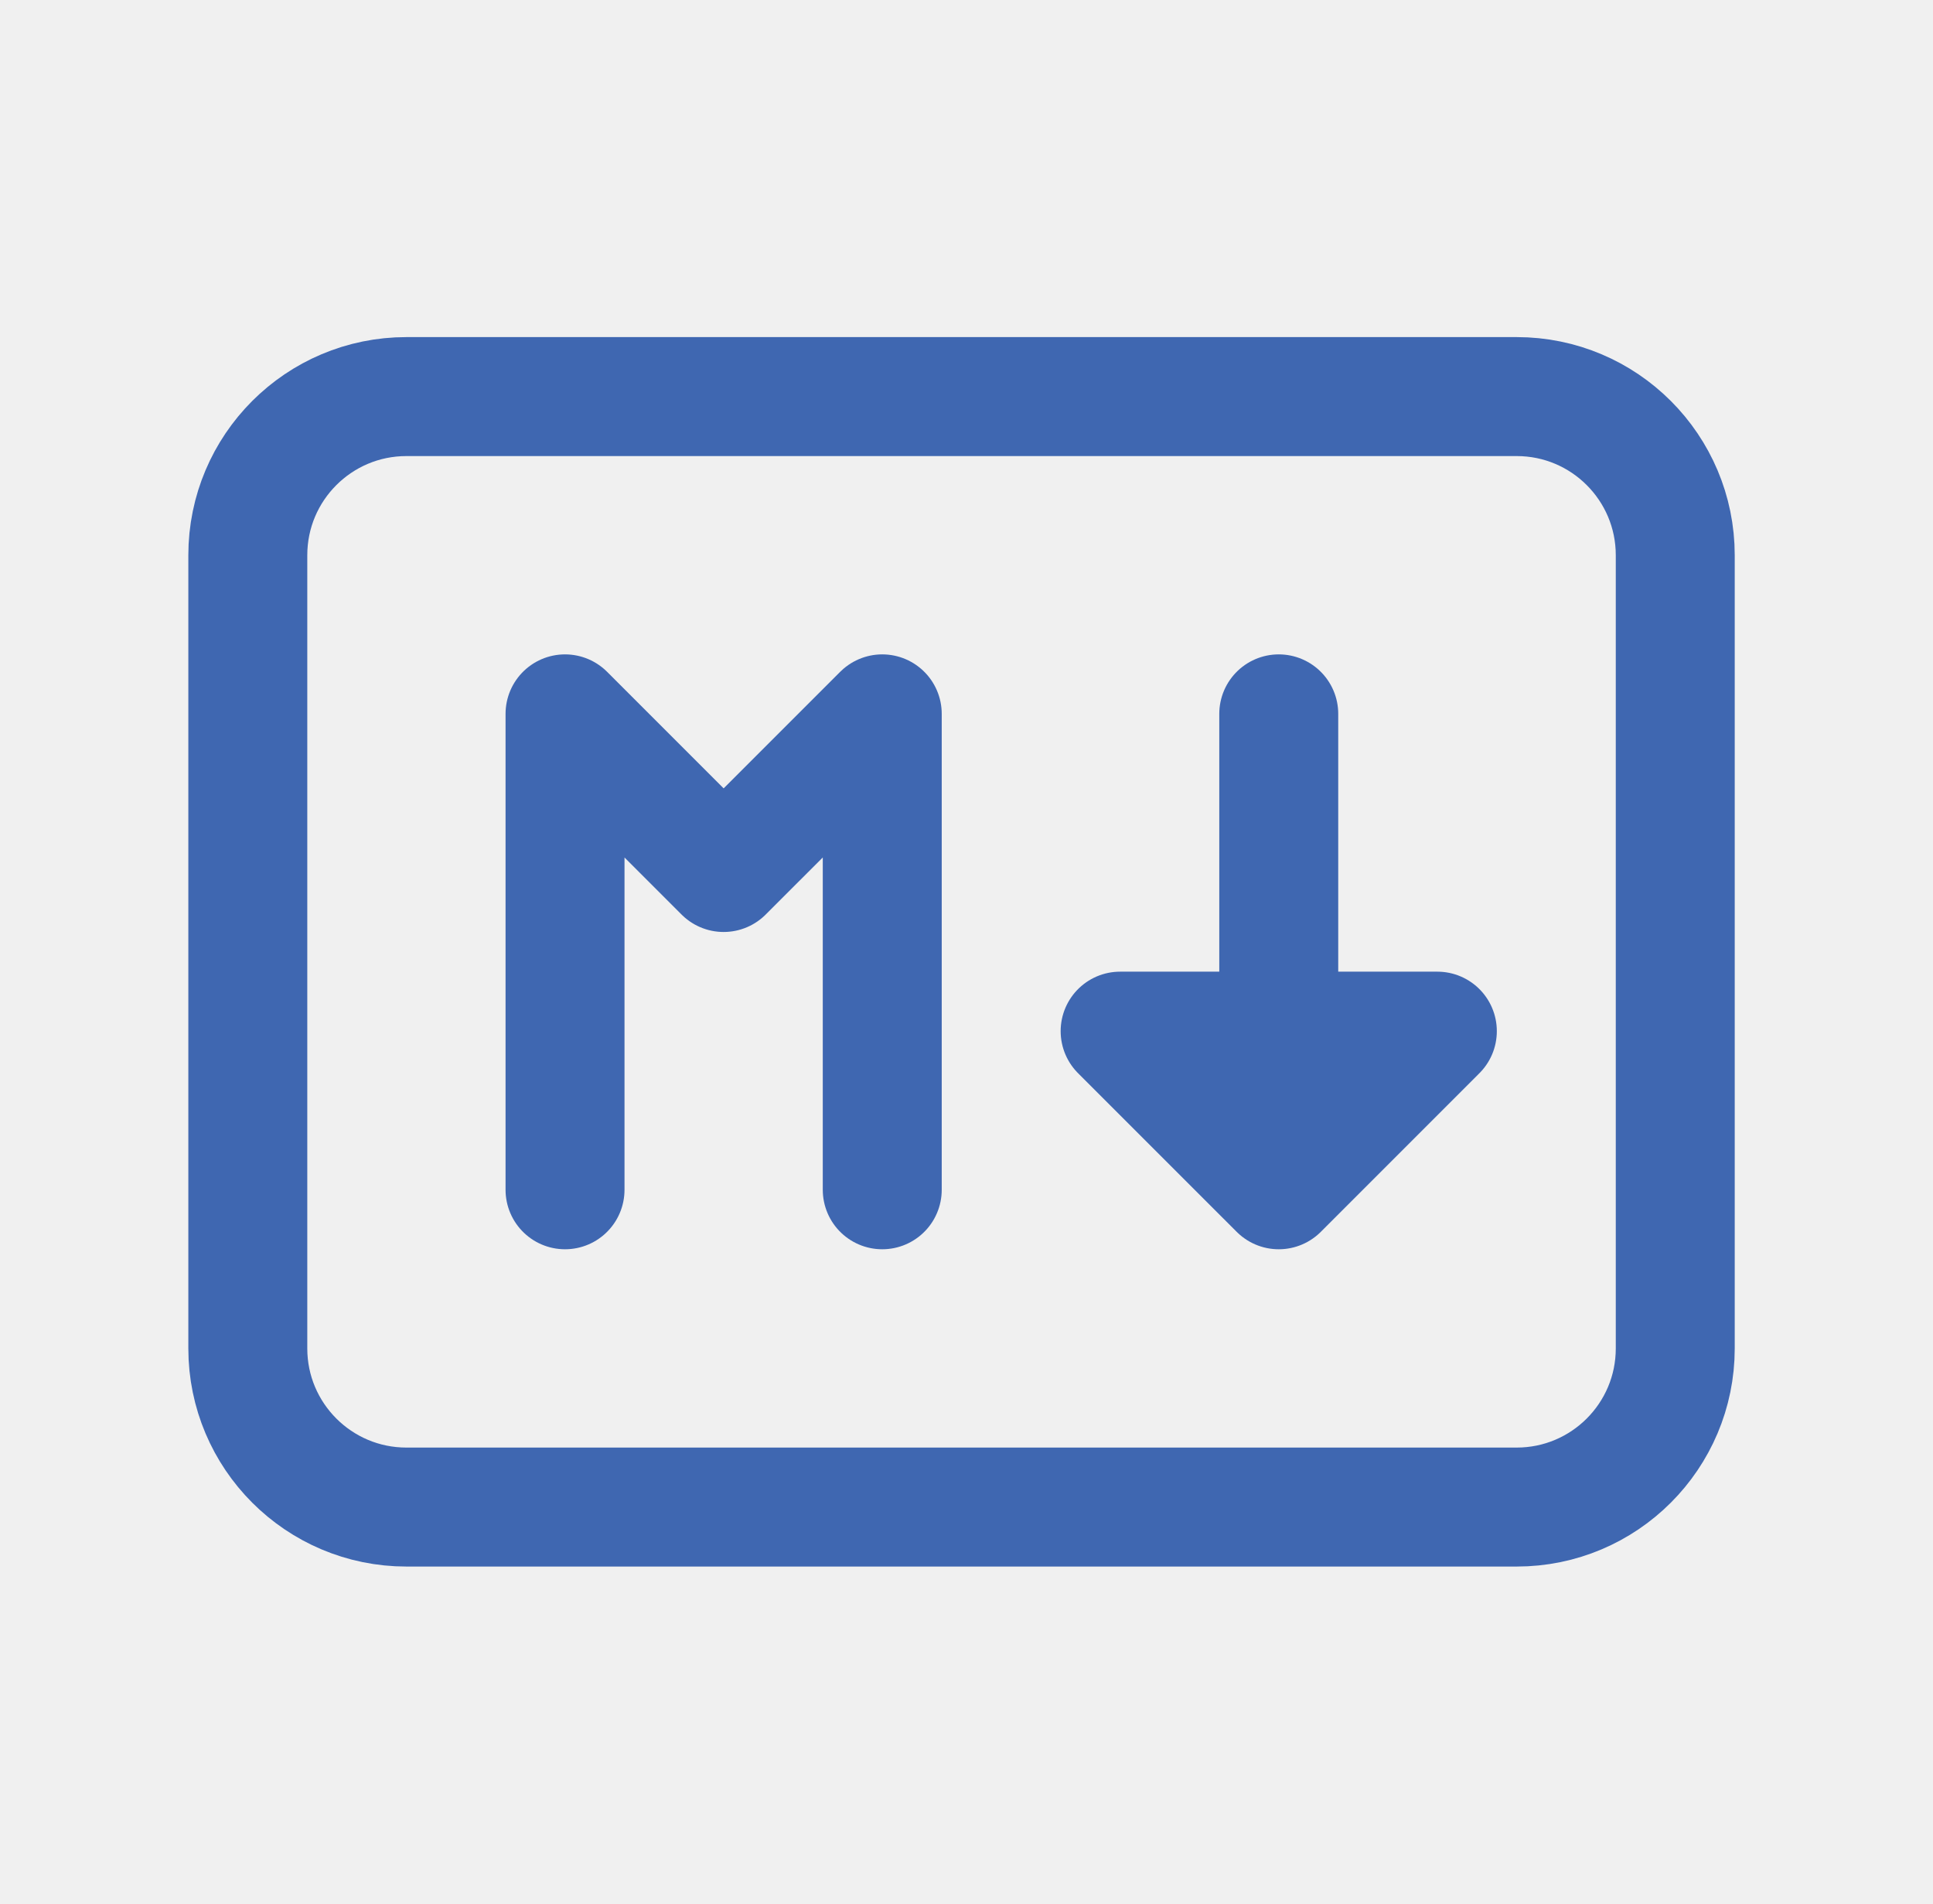
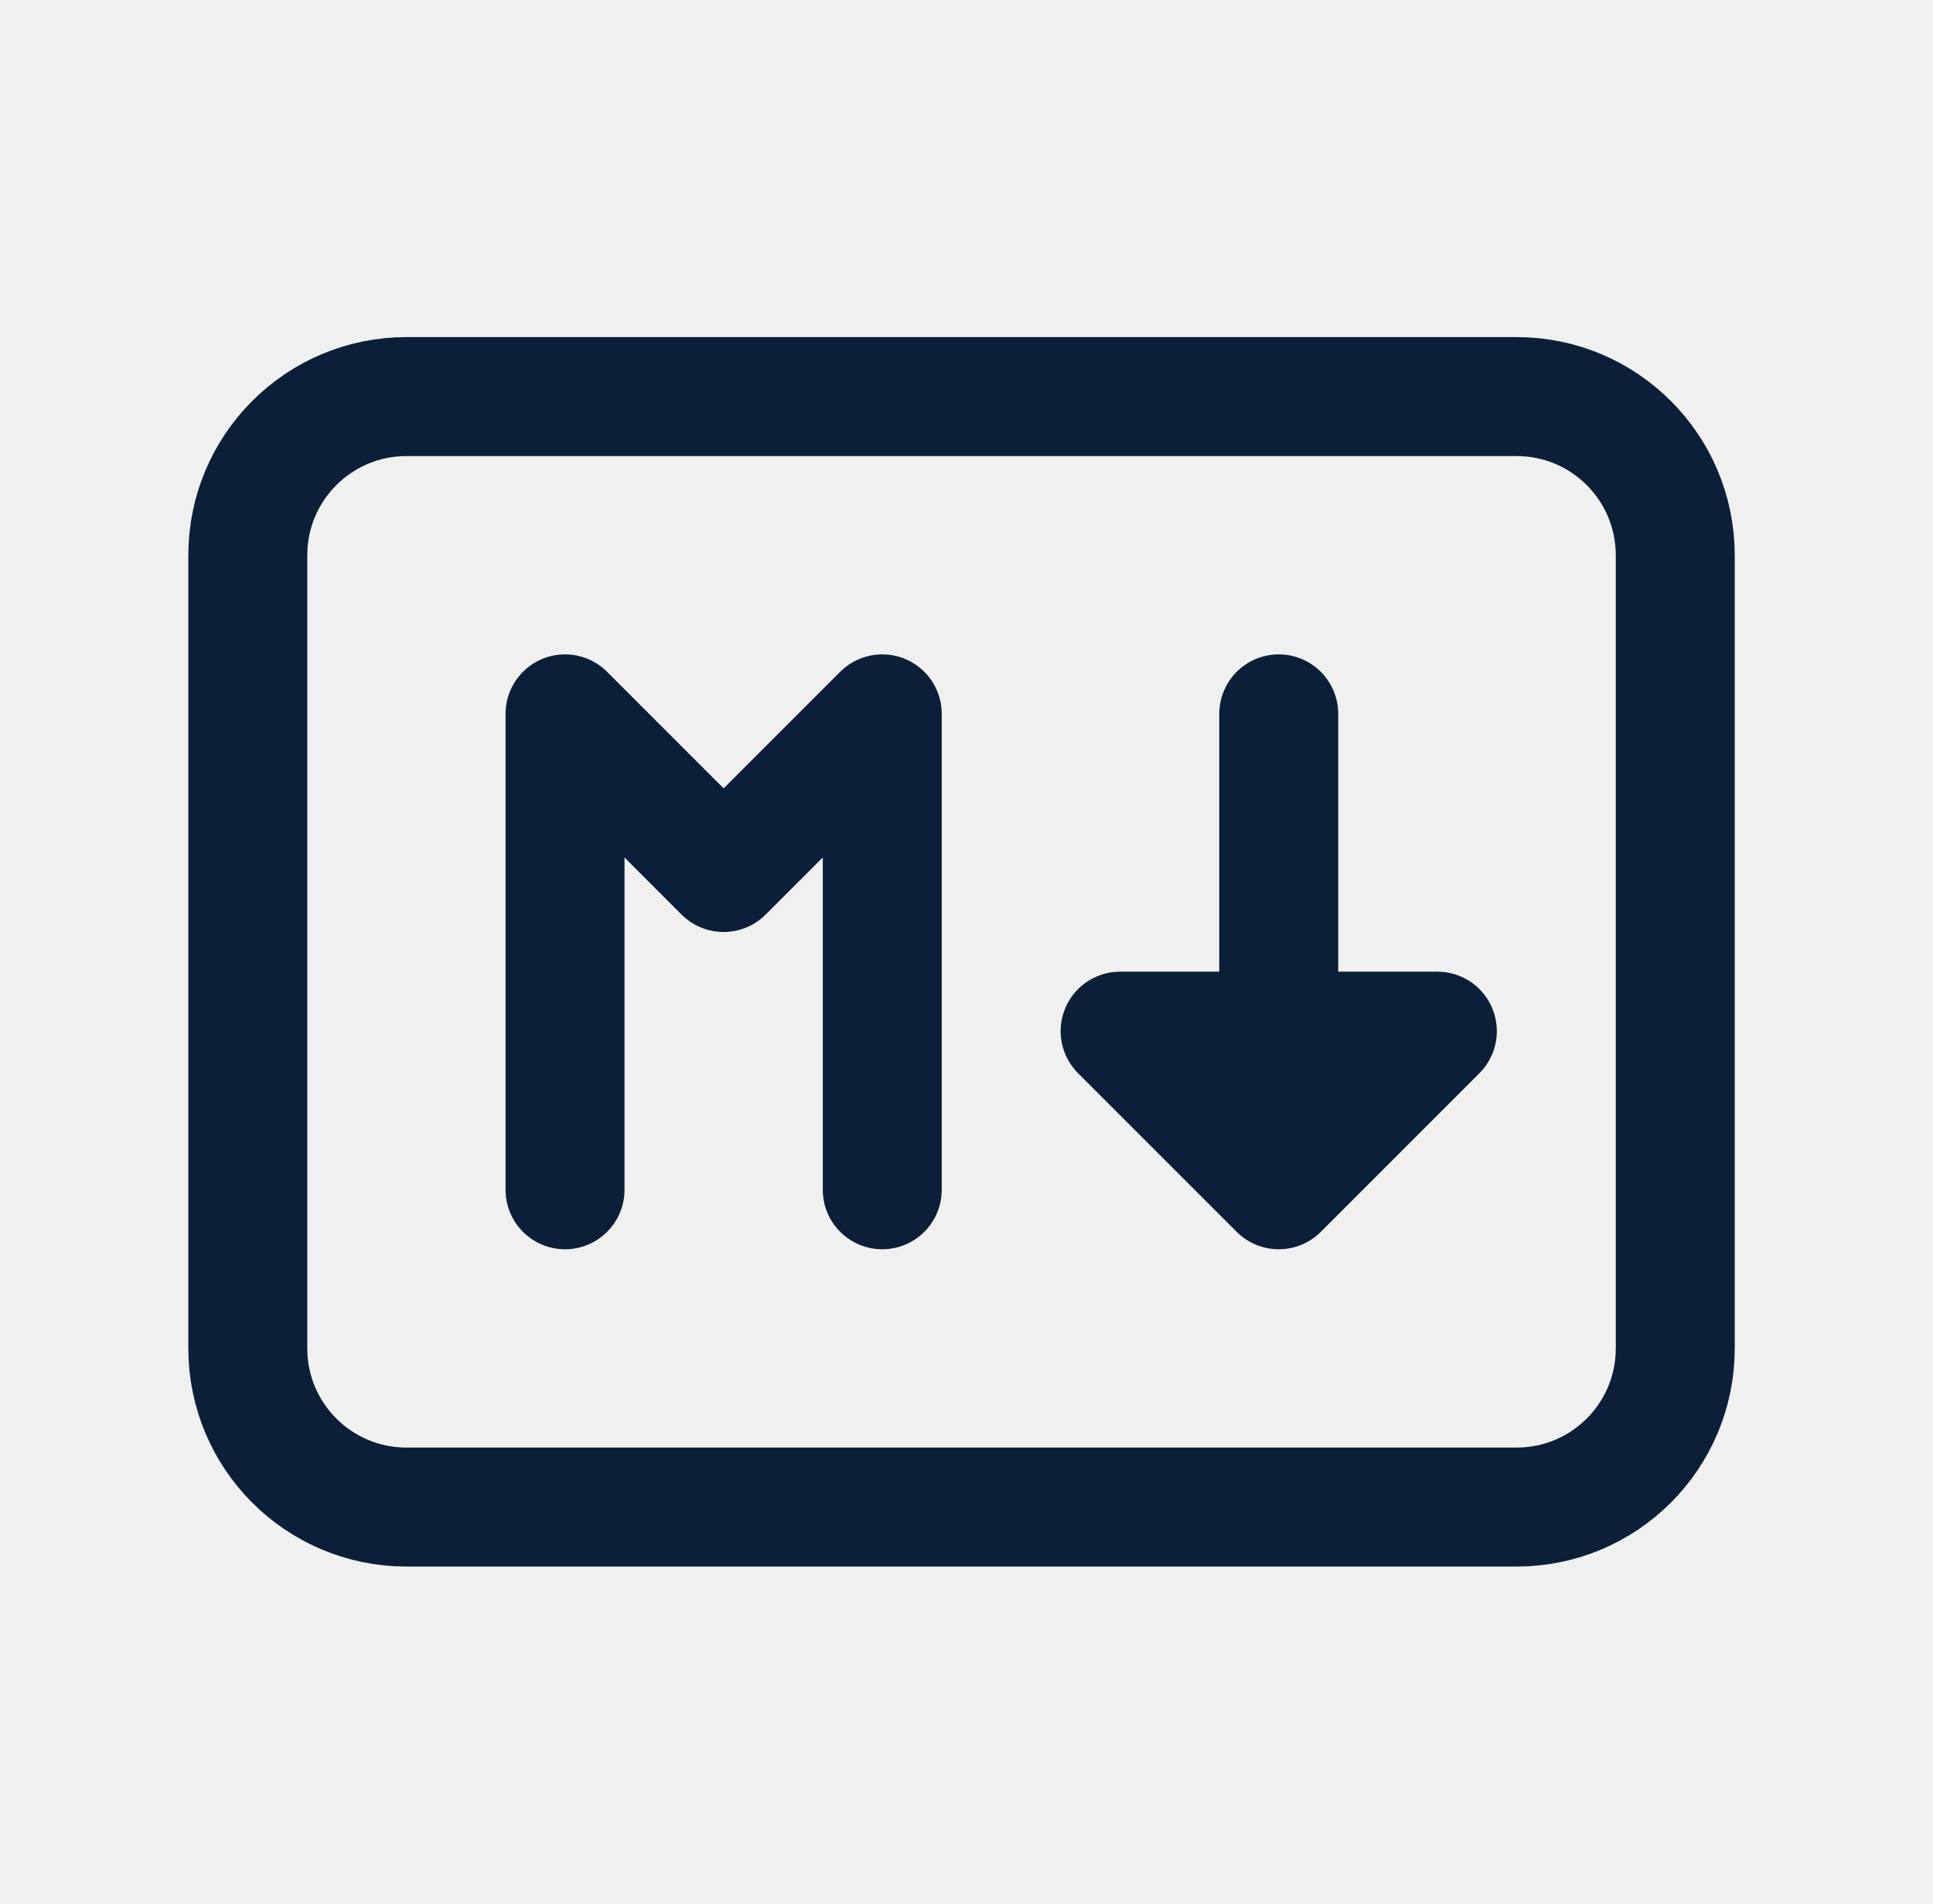
<svg xmlns="http://www.w3.org/2000/svg" width="65" height="64" viewBox="0 0 65 64" fill="none">
  <g clip-path="url(#clip0_21_15502)">
-     <path d="M51 13.333H13.667C10.721 13.333 8.333 15.721 8.333 18.667V45.333C8.333 48.279 10.721 50.667 13.667 50.667H51C53.945 50.667 56.333 48.279 56.333 45.333V18.667C56.333 15.721 53.945 13.333 51 13.333Z" stroke="#3F67B1" stroke-width="4" stroke-linecap="round" stroke-linejoin="round" />
-     <path d="M19 40V24L24.333 29.333L29.667 24V40" stroke="#3F67B1" stroke-width="4" stroke-linecap="round" stroke-linejoin="round" />
-     <path d="M43 40V24M37.666 34.667L43 40L48.333 34.667H37.666Z" stroke="#3F67B1" stroke-width="4" stroke-linecap="round" stroke-linejoin="round" />
+     <path d="M51 13.333H13.667C10.721 13.333 8.333 15.721 8.333 18.667V45.333C8.333 48.279 10.721 50.667 13.667 50.667H51C53.945 50.667 56.333 48.279 56.333 45.333V18.667C56.333 15.721 53.945 13.333 51 13.333Z" stroke="#0c1f38" stroke-width="4" stroke-linecap="round" stroke-linejoin="round" />
+     <path d="M19 40V24L24.333 29.333L29.667 24V40" stroke="#0c1f38" stroke-width="4" stroke-linecap="round" stroke-linejoin="round" />
+     <path d="M43 40V24M37.666 34.667L43 40L48.333 34.667H37.666Z" stroke="#0c1f38" stroke-width="4" stroke-linecap="round" stroke-linejoin="round" />
  </g>
  <defs>
    <clipPath id="clip0_21_15502">
      <rect width="64" height="64" fill="white" transform="translate(0.333252)" />
    </clipPath>
  </defs>
</svg>
